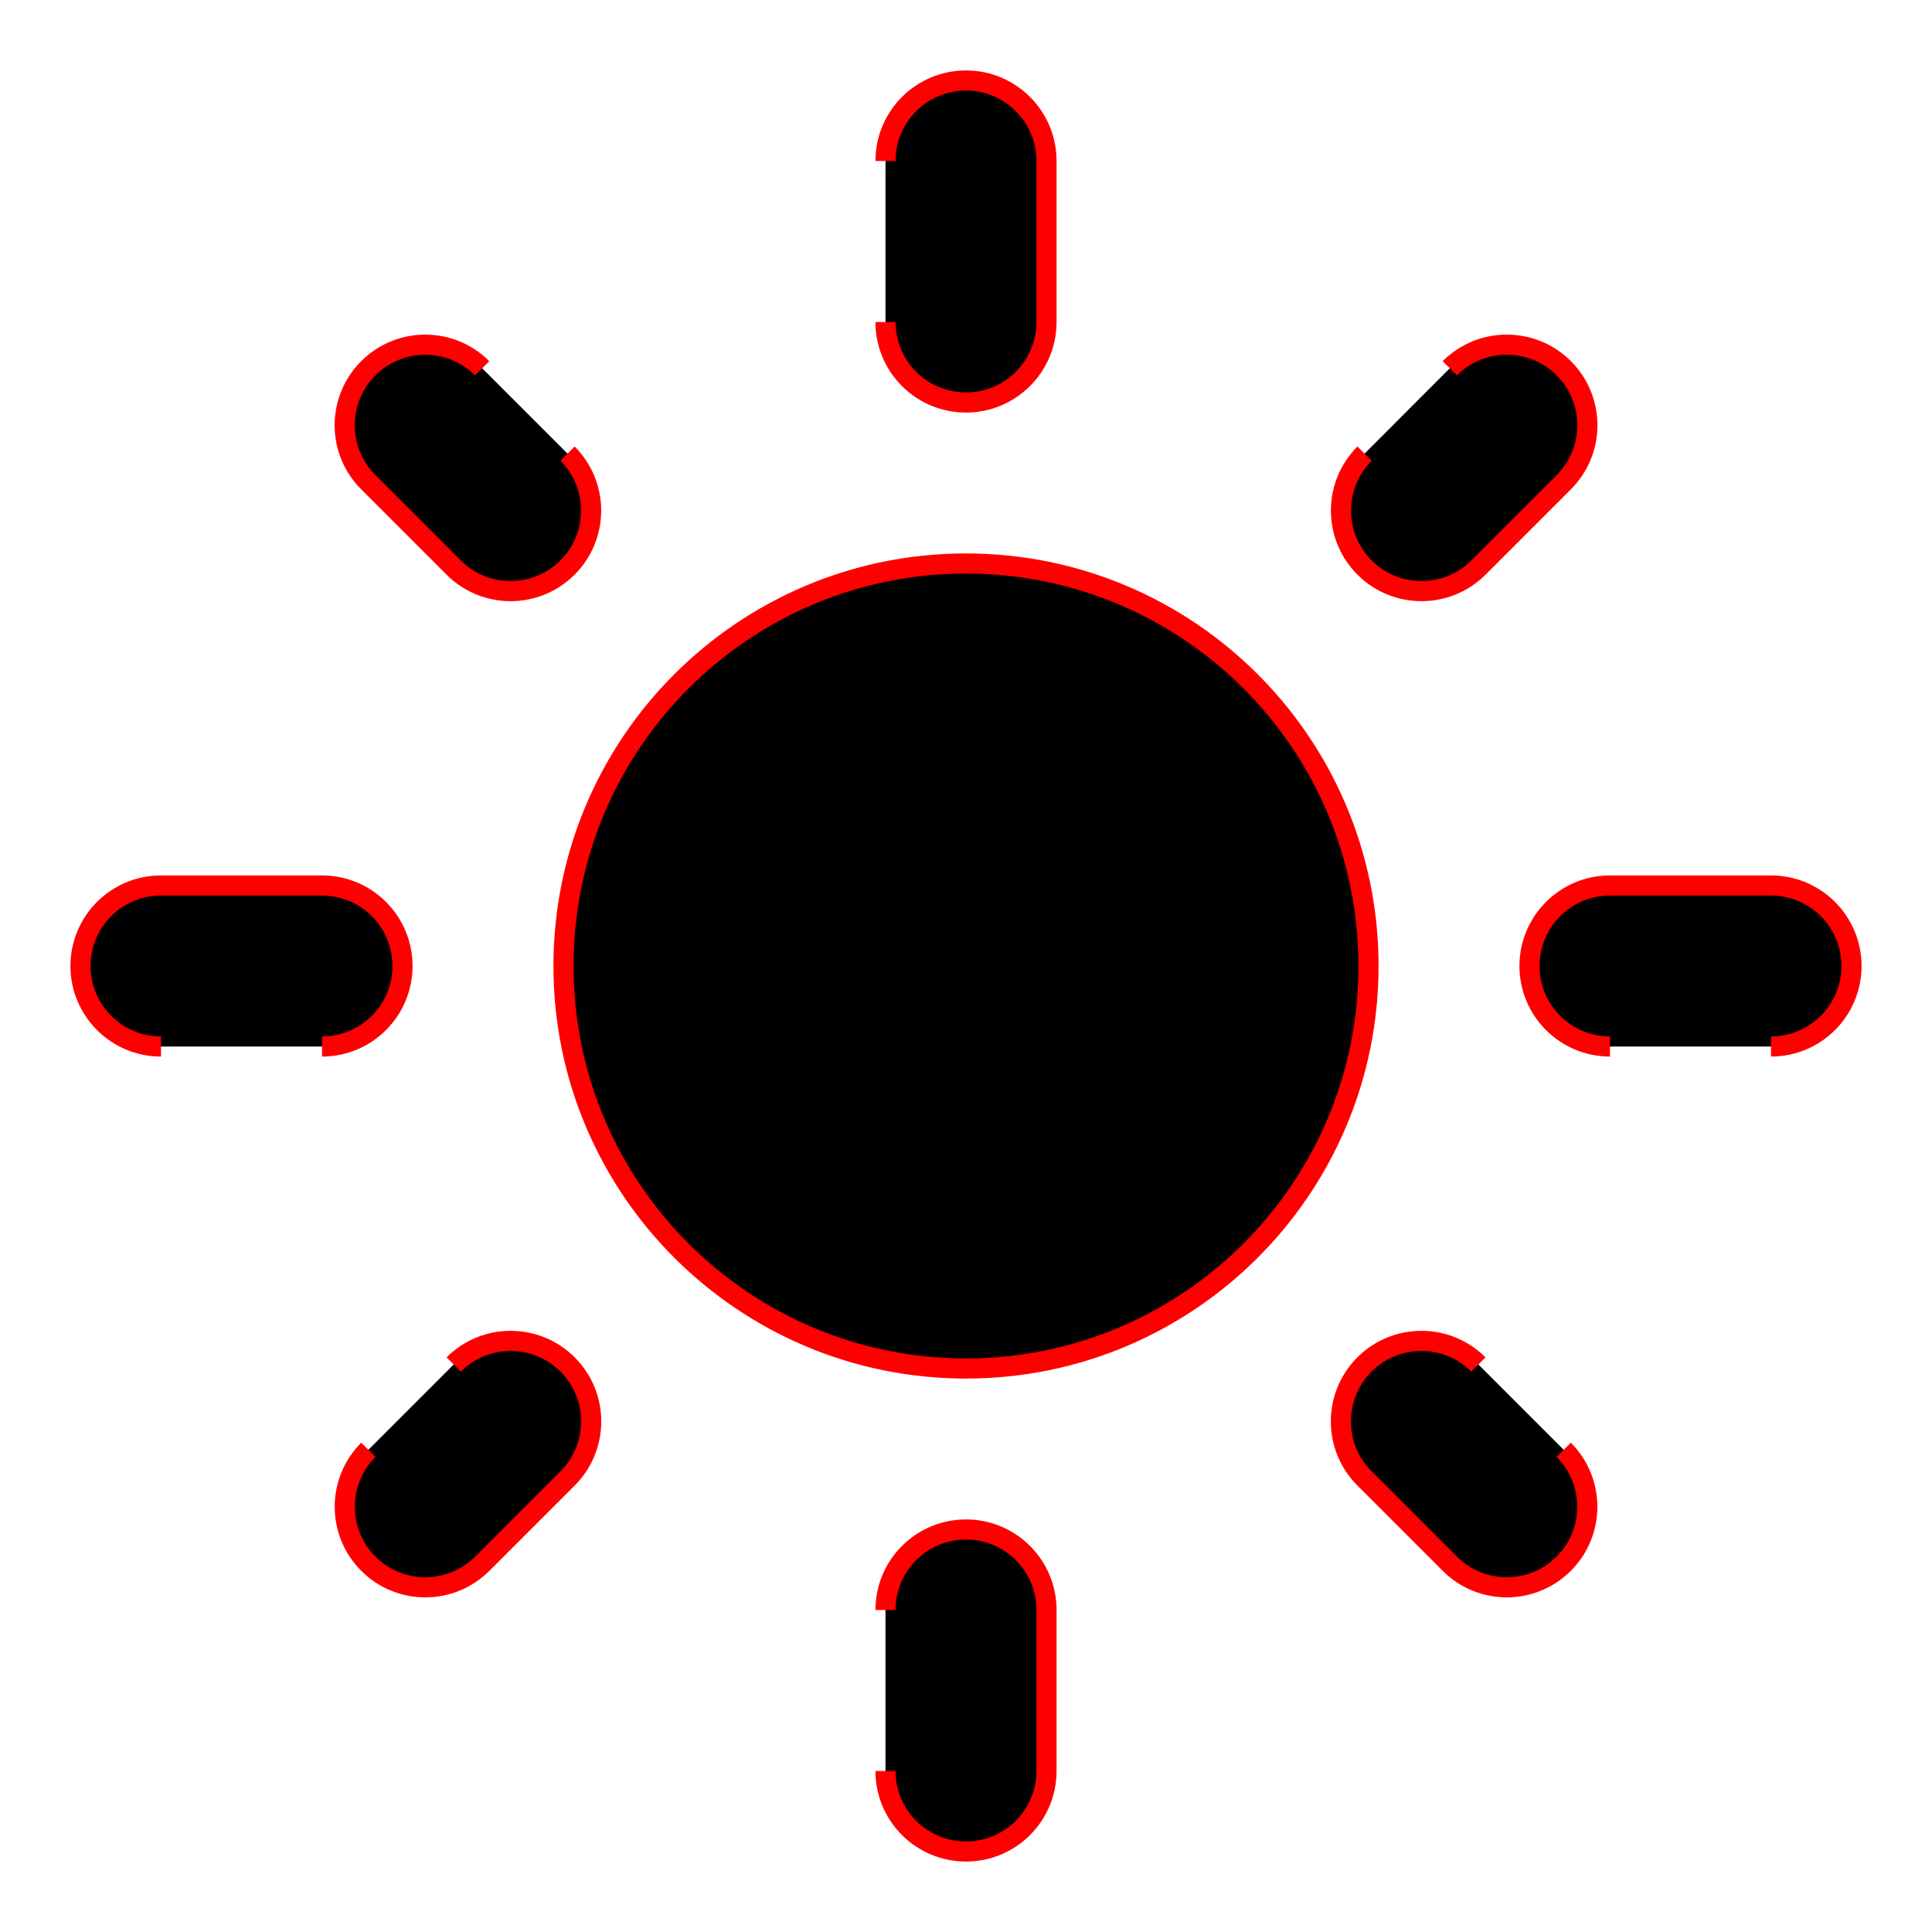
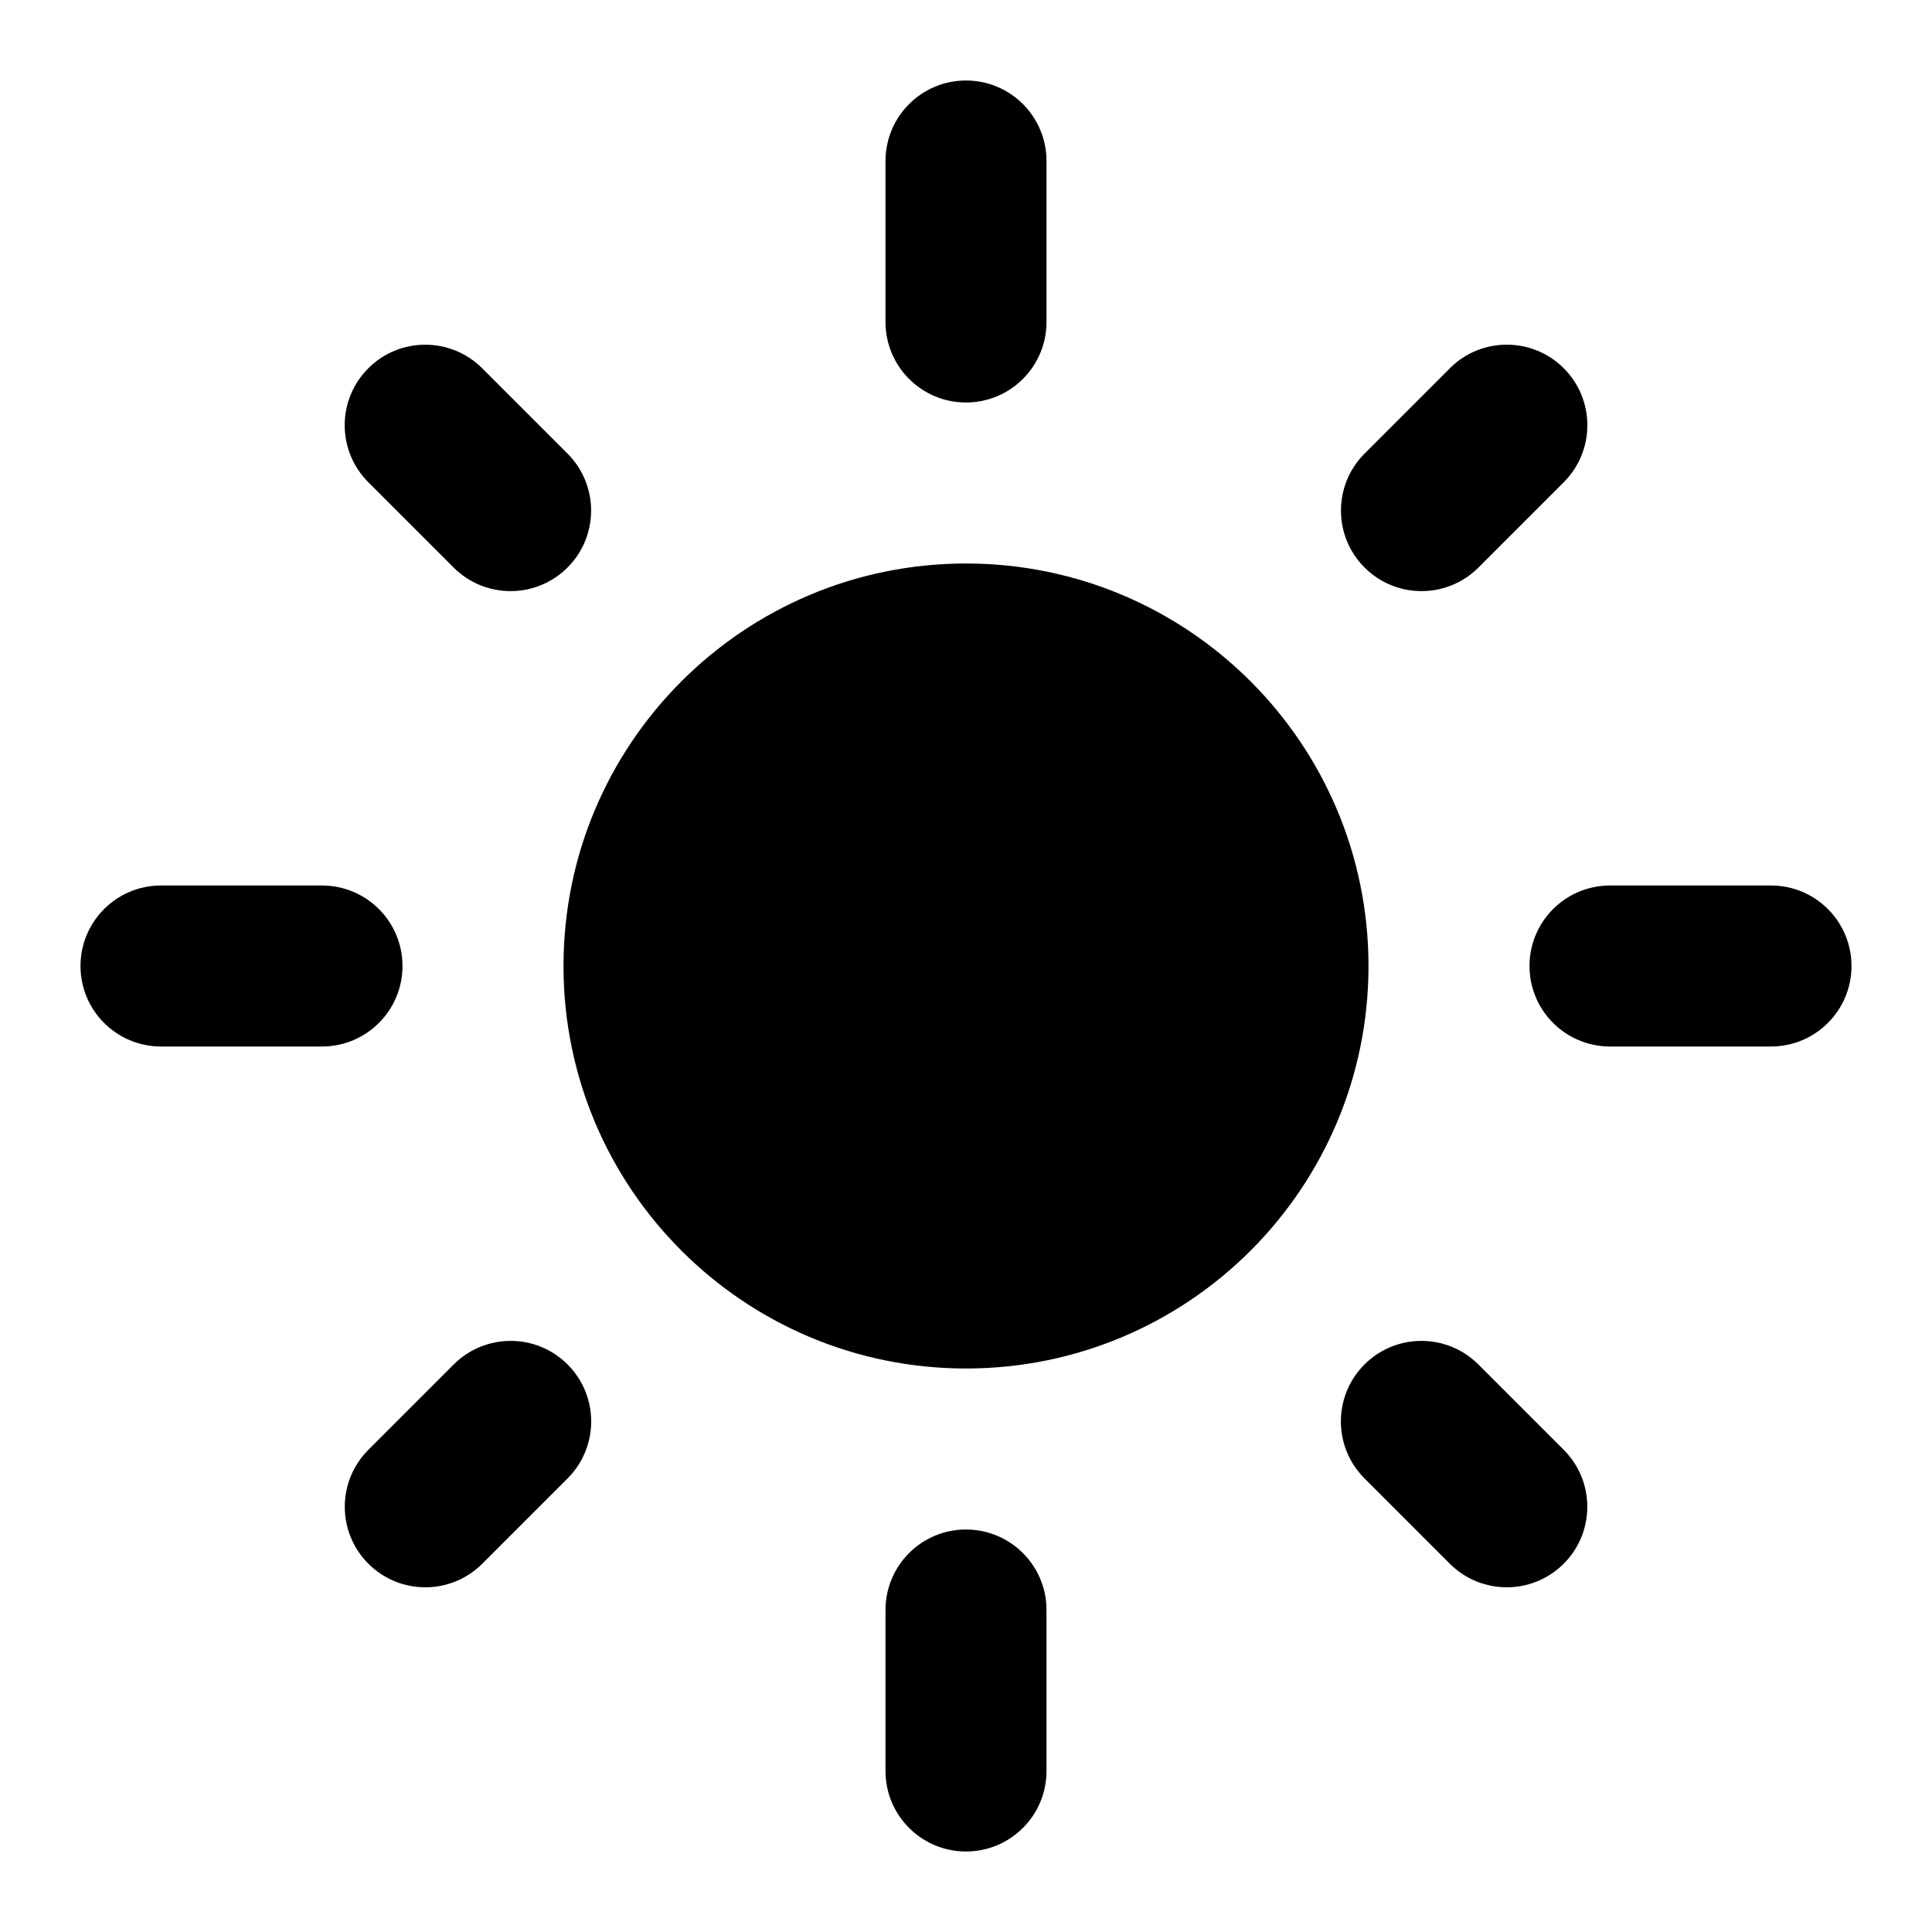
<svg xmlns="http://www.w3.org/2000/svg" height="24" width="24" viewBox="0 0 24 24">
-   <g fill="currentColor" stroke="red" stroke-width=".25">
-     <path d="M17 12a5 5 0 1 0-10 0 5 5 0 0 0 10 0M11 2a1 1 0 0 1 2 0v2a1 1 0 0 1-2 0M11 20a1 1 0 0 1 2 0v2a1 1 0 0 1-2 0M2 13a1 1 0 0 1 0-2h2a1 1 0 0 1 0 2M20 13a1 1 0 0 1 0-2h2a1 1 0 0 1 0 2M5.99 4.575A1 1 0 0 0 4.575 5.99l1.06 1.06A1 1 0 0 0 7.05 5.635M18.01 4.575a1 1 0 0 1 1.416 1.415l-1.06 1.06a1 1 0 0 1-1.415-1.415M5.636 16.95a1 1 0 0 1 1.415 1.415l-1.06 1.06a1 1 0 0 1-1.415-1.415M18.365 16.95a1 1 0 0 0-1.415 1.415l1.06 1.06a1 1 0 0 0 1.415-1.415" />
+   <g fill="currentColor">
+     <path d="M17 12a5 5 0 1 0-10 0 5 5 0 0 0 10 0M11 2a1 1 0 0 1 2 0v2a1 1 0 0 1-2 0V2M11 20a1 1 0 0 1 2 0v2a1 1 0 0 1-2 0v-2M2 11a1 1 0 0 0 0 2h2a1 1 0 0 0 0-2H2M20 11a1 1 0 0 0 0 2h2a1 1 0 0 0 0-2h-2M5.99 4.575A1 1 0 0 0 4.575 5.99l1.06 1.06A1 1 0 0 0 7.05 5.635l-1.06-1.06M18.01 4.575a1 1 0 0 1 1.416 1.415l-1.06 1.06a1 1 0 0 1-1.415-1.415l1.06-1.06M5.636 16.95a1 1 0 0 1 1.415 1.415l-1.06 1.06a1 1 0 0 1-1.415-1.415l1.06-1.06M18.365 16.95a1 1 0 0 0-1.415 1.415l1.06 1.06a1 1 0 0 0 1.415-1.415l-1.06-1.06" />
  </g>
</svg>
